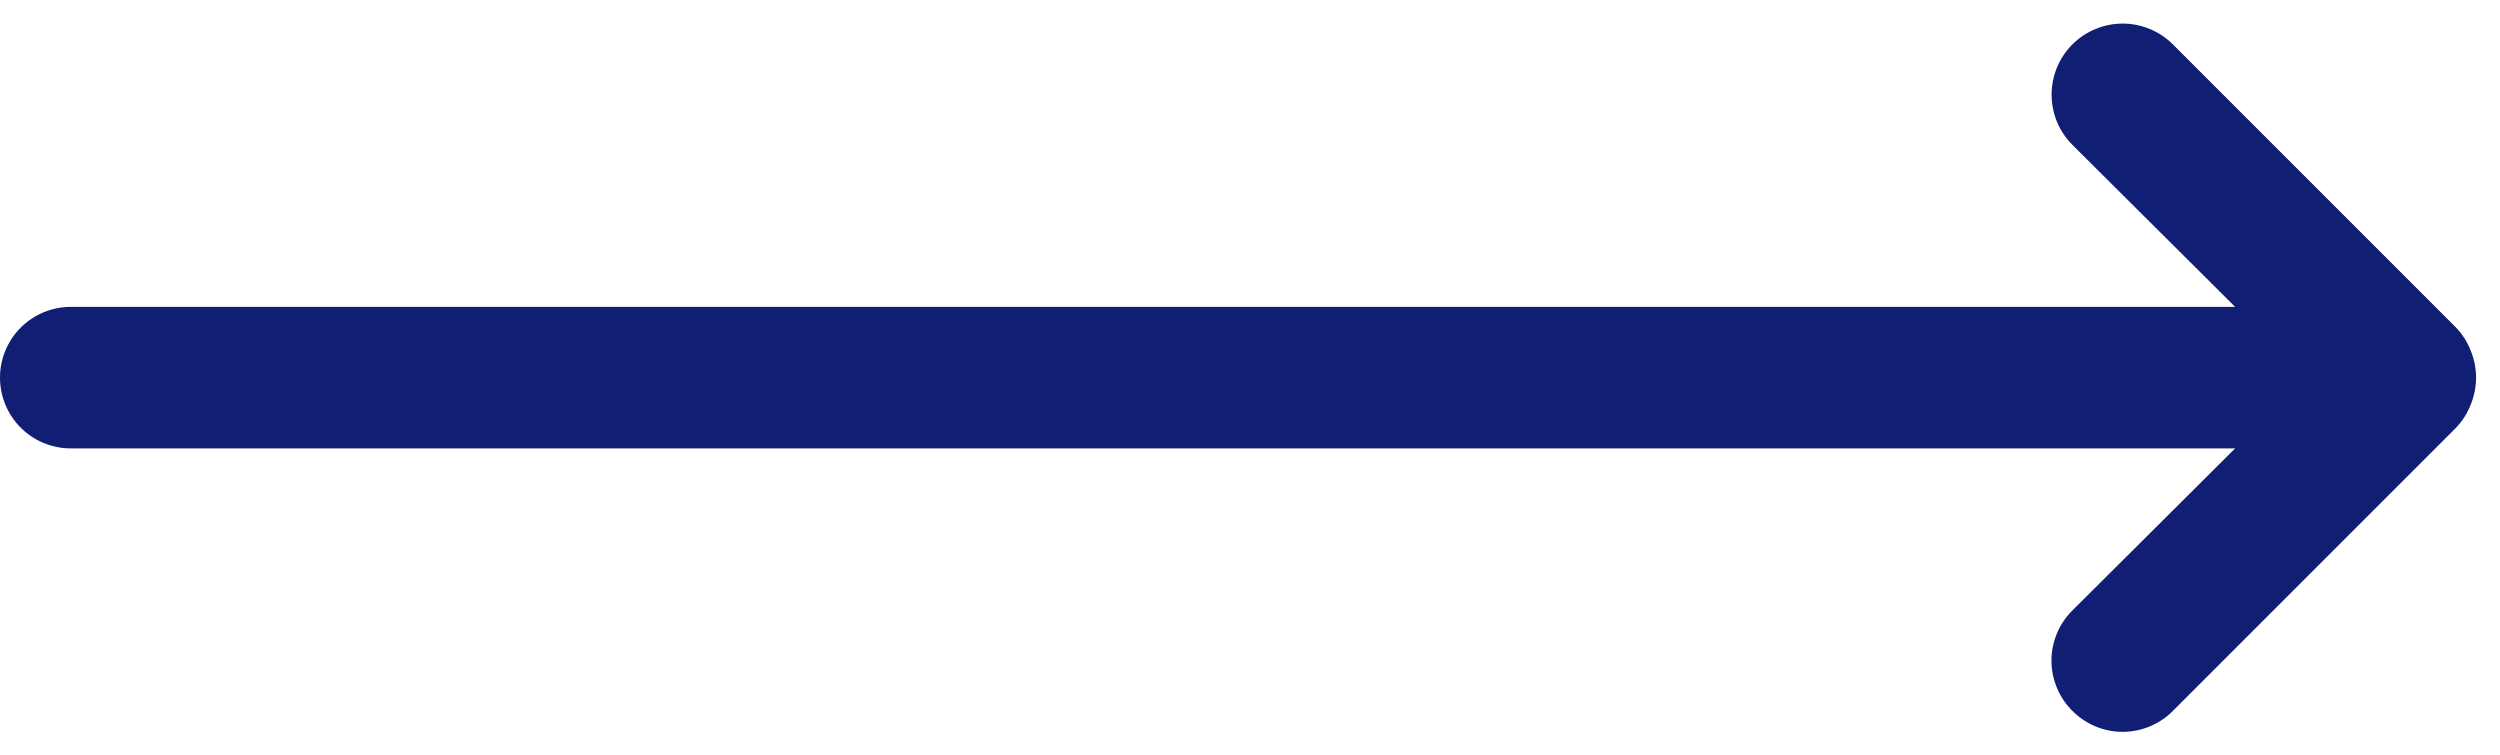
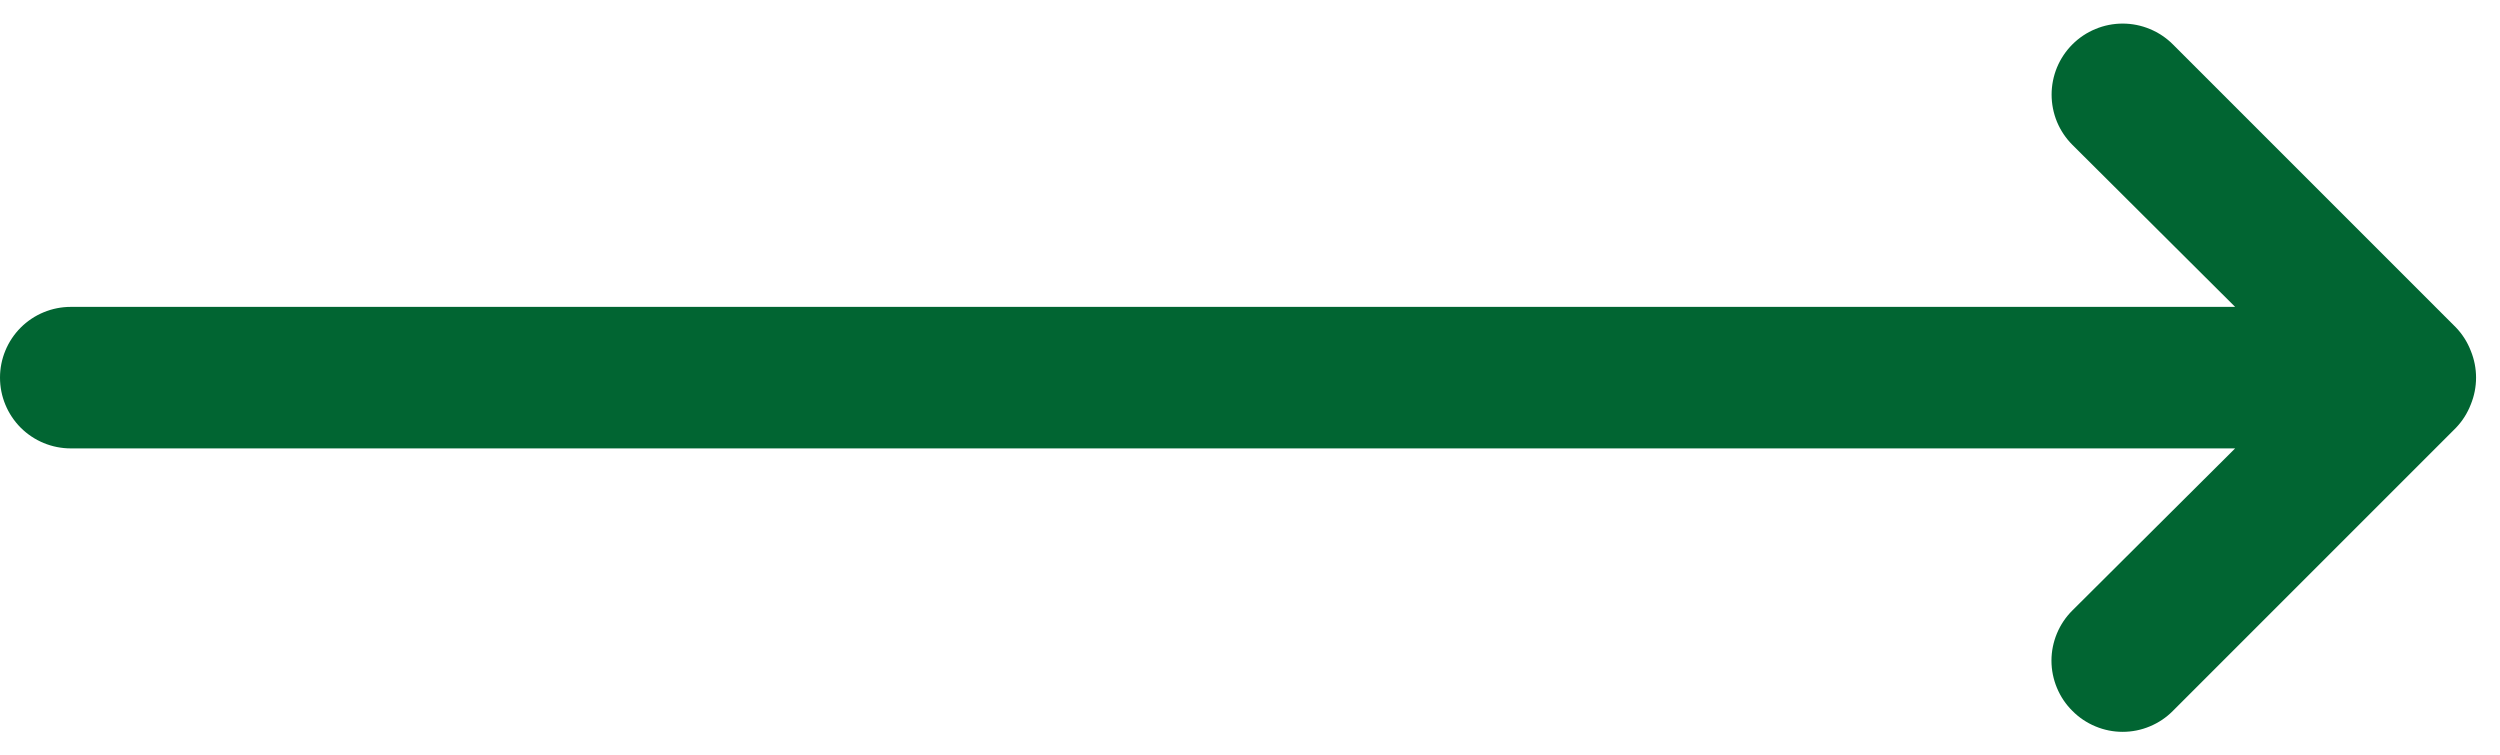
<svg xmlns="http://www.w3.org/2000/svg" width="53" height="16" viewBox="0 0 53 16" fill="none">
-   <path d="M52.065 6.941L46.065 0.941C45.925 0.801 45.759 0.69 45.576 0.615C45.394 0.539 45.198 0.5 45 0.5C44.802 0.5 44.606 0.539 44.424 0.615C44.241 0.69 44.075 0.801 43.935 0.941C43.795 1.081 43.684 1.247 43.608 1.43C43.533 1.613 43.494 1.808 43.494 2.006C43.494 2.204 43.533 2.4 43.608 2.583C43.684 2.765 43.795 2.931 43.935 3.071L47.385 6.506H1.5C1.102 6.506 0.721 6.664 0.439 6.945C0.158 7.227 0 7.608 0 8.006C0 8.404 0.158 8.785 0.439 9.067C0.721 9.348 1.102 9.506 1.5 9.506H47.385L43.935 12.941C43.794 13.081 43.683 13.246 43.607 13.429C43.531 13.612 43.491 13.808 43.491 14.006C43.491 14.204 43.531 14.4 43.607 14.583C43.683 14.766 43.794 14.932 43.935 15.071C44.074 15.212 44.24 15.323 44.423 15.399C44.606 15.476 44.802 15.515 45 15.515C45.198 15.515 45.394 15.476 45.577 15.399C45.76 15.323 45.926 15.212 46.065 15.071L52.065 9.071C52.202 8.928 52.309 8.76 52.38 8.576C52.53 8.211 52.53 7.801 52.38 7.436C52.309 7.252 52.202 7.084 52.065 6.941Z" fill="#101F73" />
+   <path d="M52.065 6.941L46.065 0.941C45.925 0.801 45.759 0.69 45.576 0.615C45.394 0.539 45.198 0.5 45 0.5C44.802 0.5 44.606 0.539 44.424 0.615C44.241 0.69 44.075 0.801 43.935 0.941C43.795 1.081 43.684 1.247 43.608 1.43C43.533 1.613 43.494 1.808 43.494 2.006C43.494 2.204 43.533 2.4 43.608 2.583C43.684 2.765 43.795 2.931 43.935 3.071L47.385 6.506H1.5C1.102 6.506 0.721 6.664 0.439 6.945C0.158 7.227 0 7.608 0 8.006C0 8.404 0.158 8.785 0.439 9.067C0.721 9.348 1.102 9.506 1.5 9.506H47.385L43.935 12.941C43.794 13.081 43.683 13.246 43.607 13.429C43.531 13.612 43.491 13.808 43.491 14.006C43.491 14.204 43.531 14.4 43.607 14.583C43.683 14.766 43.794 14.932 43.935 15.071C44.074 15.212 44.24 15.323 44.423 15.399C44.606 15.476 44.802 15.515 45 15.515C45.198 15.515 45.394 15.476 45.577 15.399C45.76 15.323 45.926 15.212 46.065 15.071L52.065 9.071C52.202 8.928 52.309 8.76 52.38 8.576C52.53 8.211 52.53 7.801 52.38 7.436C52.309 7.252 52.202 7.084 52.065 6.941Z" fill="#016532" />
</svg>
